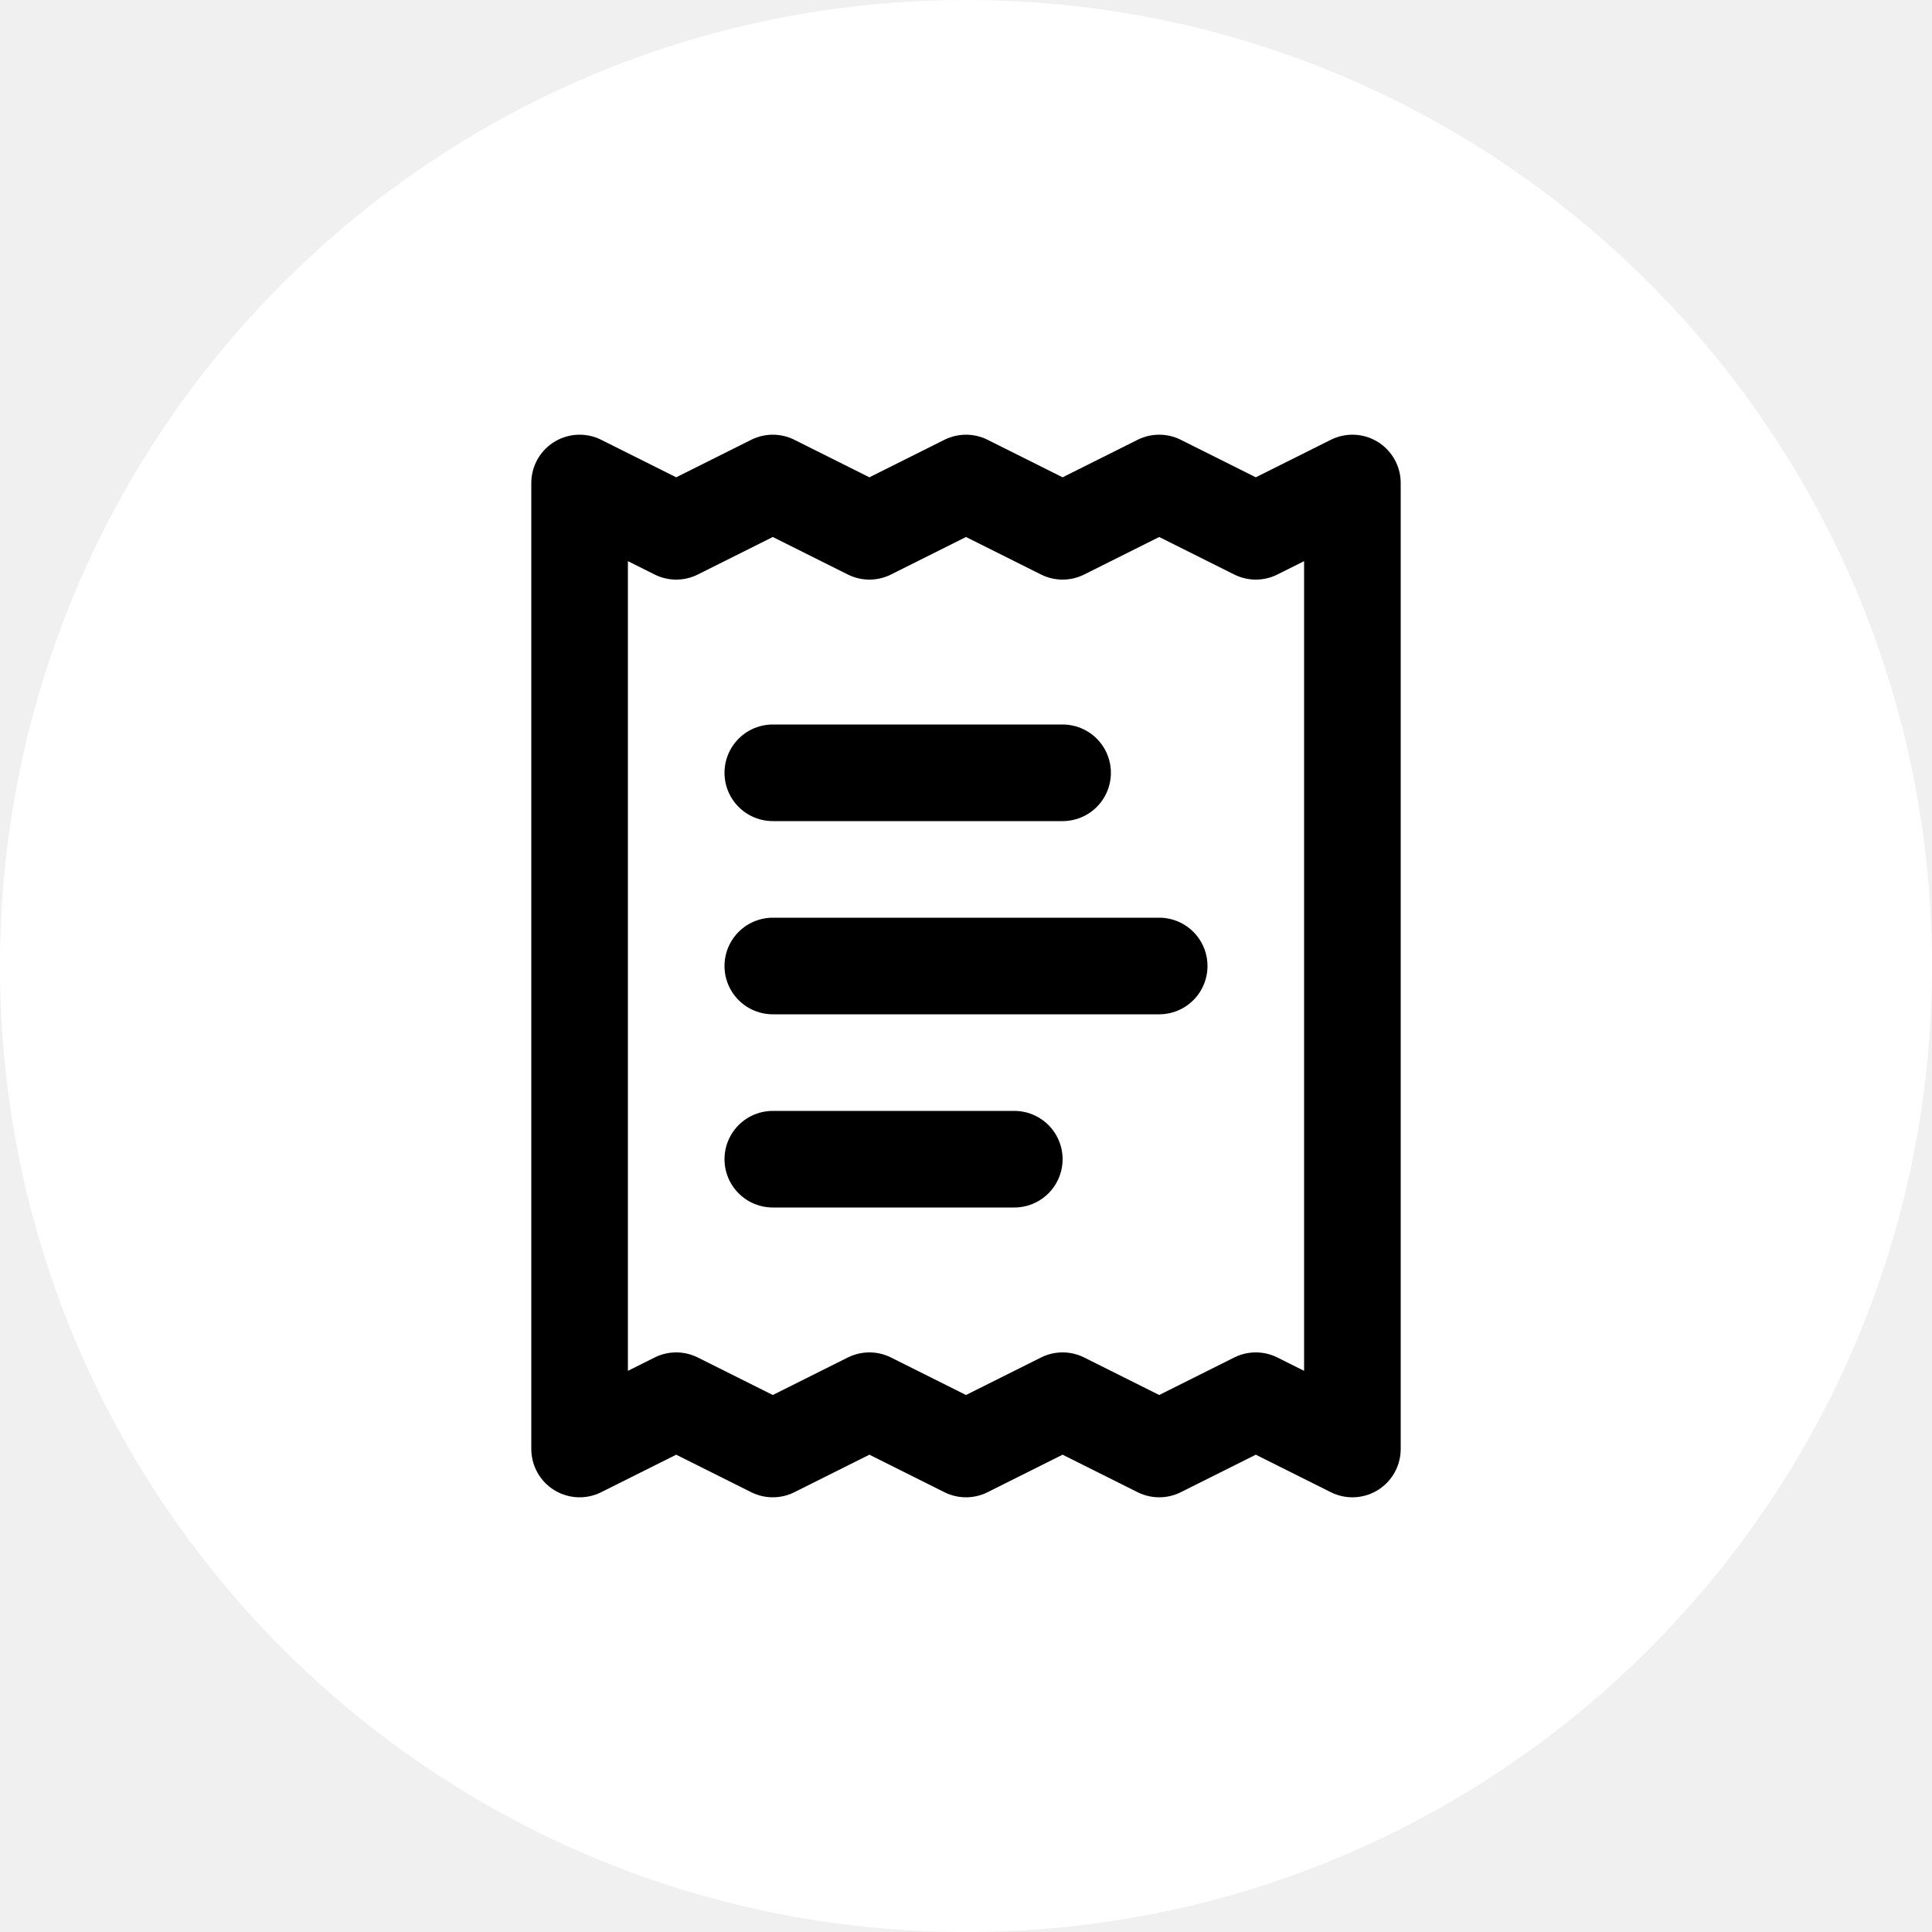
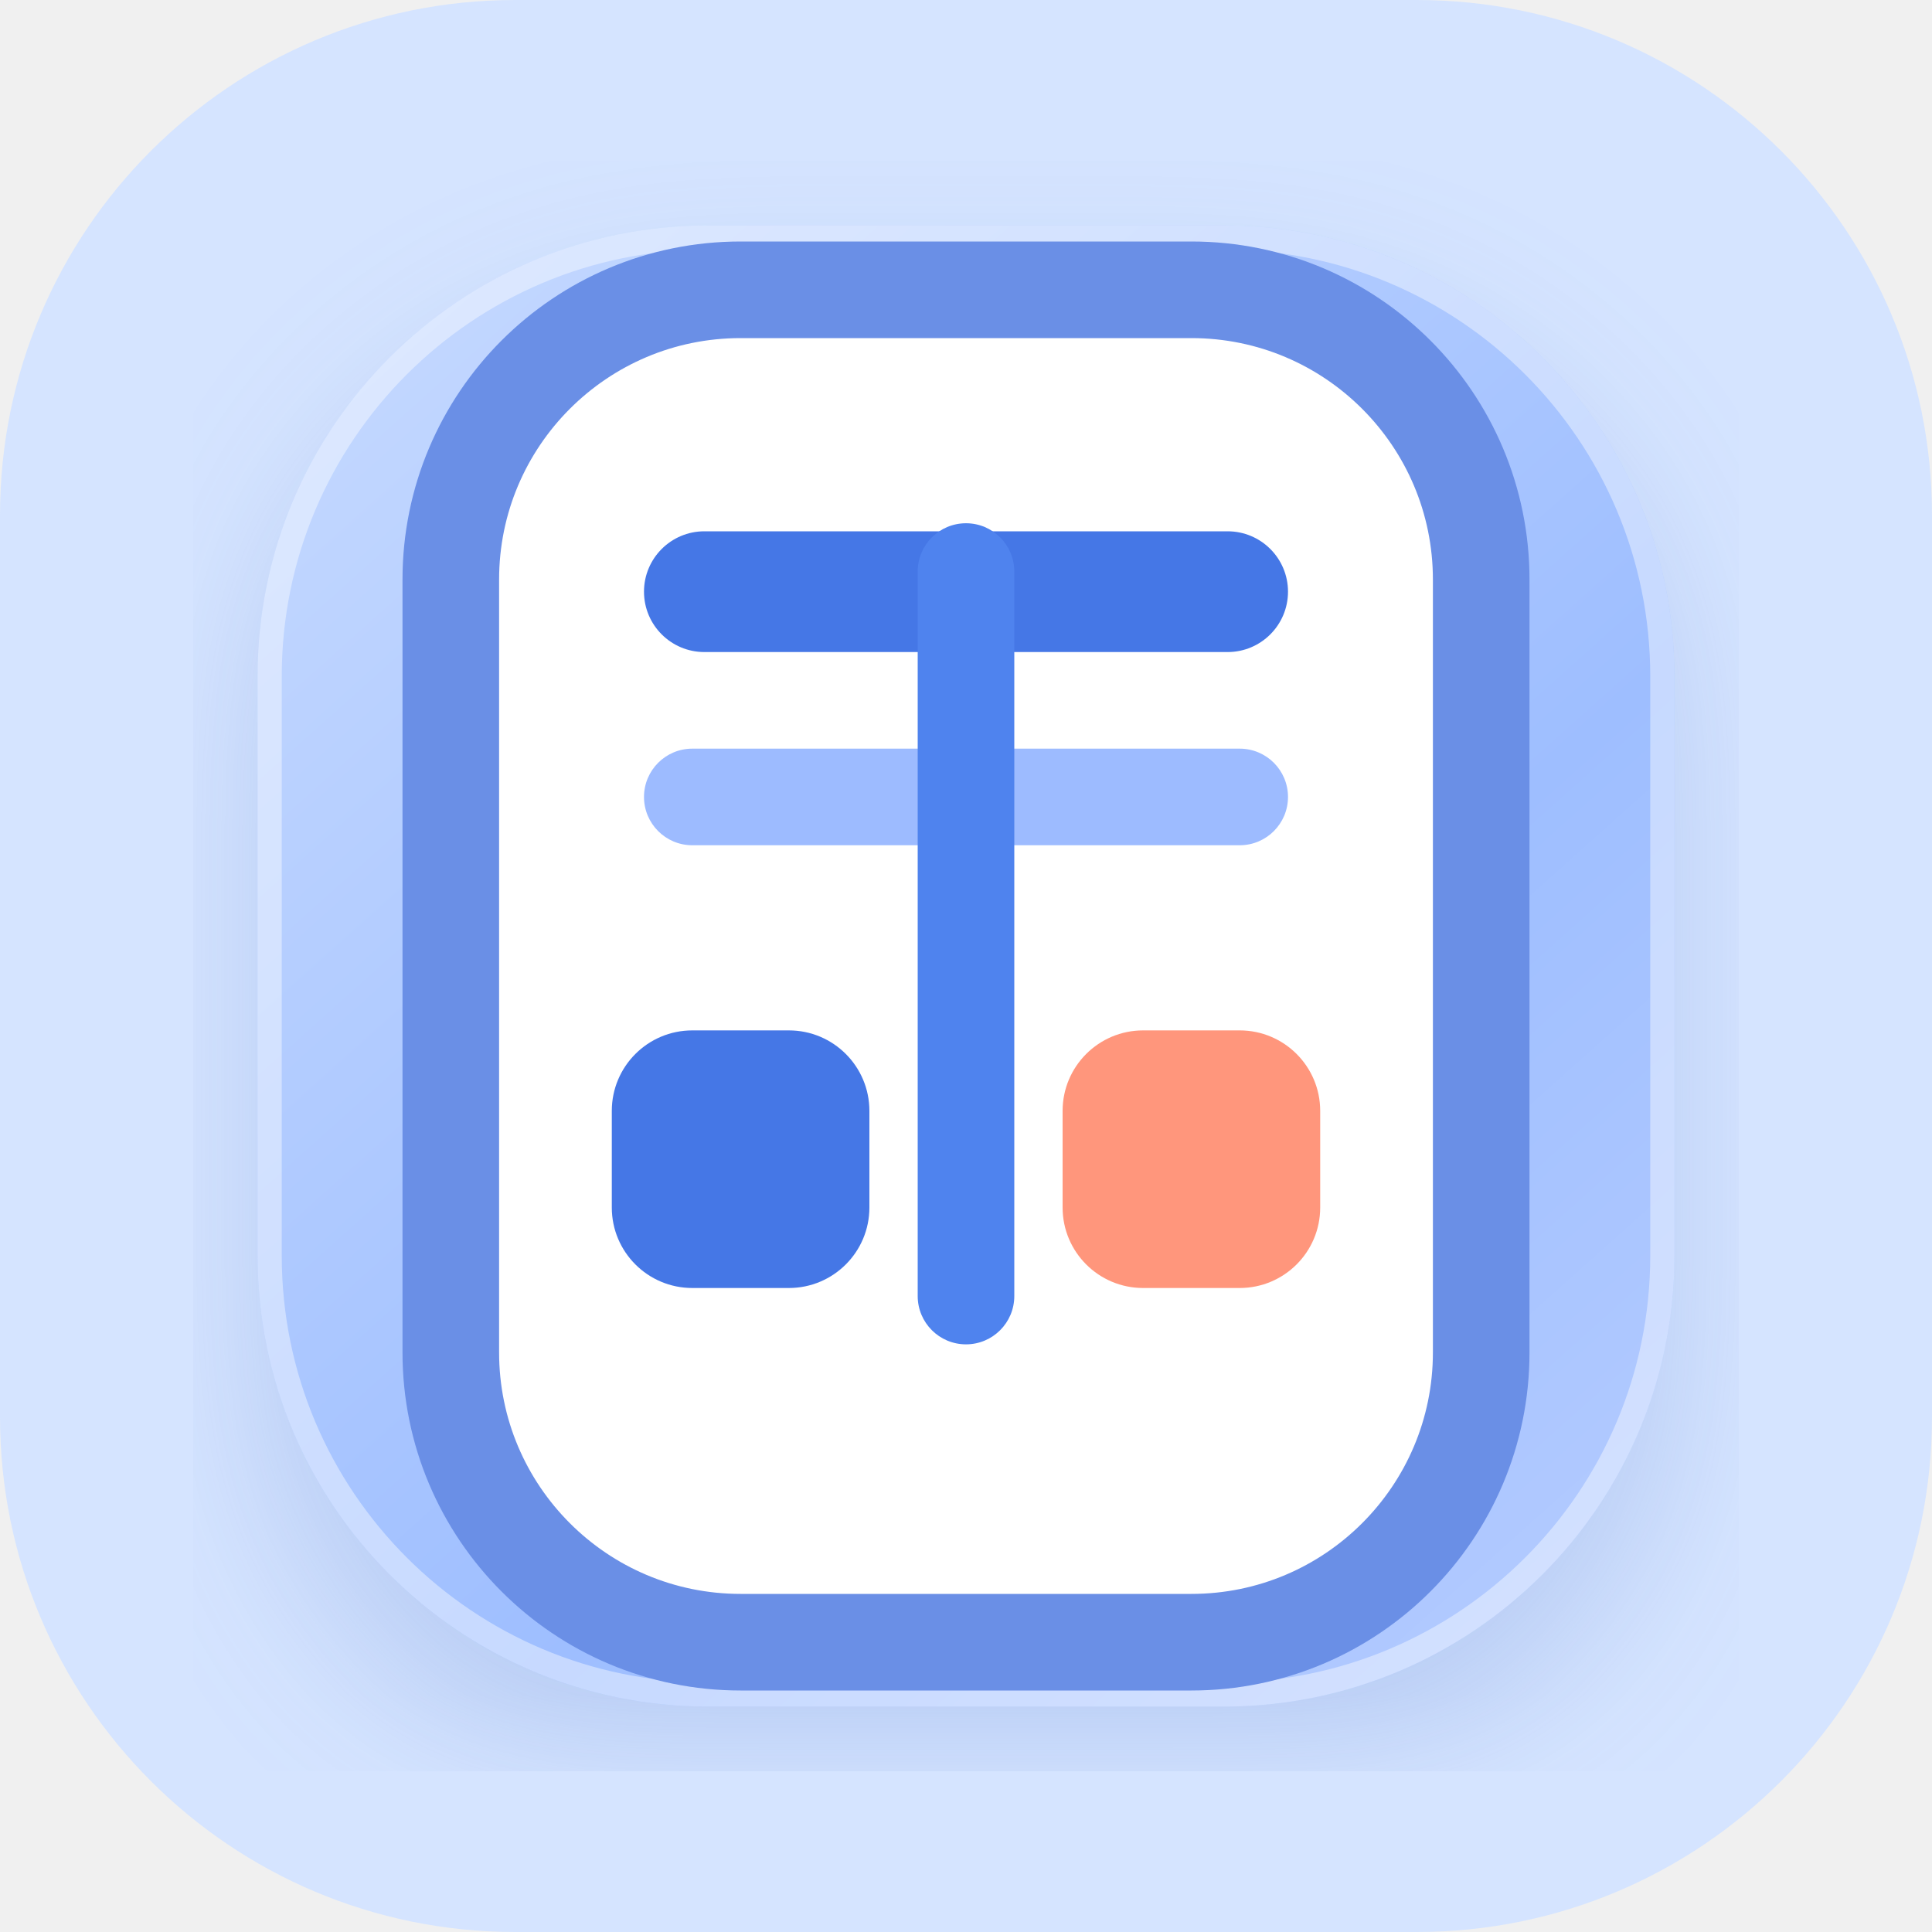
<svg xmlns="http://www.w3.org/2000/svg" width="240" height="240" viewBox="0 0 240 240" fill="none">
-   <circle cx="120" cy="120" r="120" fill="#ffffff" />
-   <g transform="translate(48, 48) scale(6)" stroke="#000000" stroke-width="2" stroke-linecap="round" stroke-linejoin="round">
-     <path d="M4 2v20l2-1 2 1 2-1 2 1 2-1 2 1 2-1 2 1V2l-2 1-2-1-2 1-2-1-2 1-2-1-2 1Z" />
-     <path d="M14 8H8" />
-     <path d="M16 12H8" />
-     <path d="M13 16H8" />
+   <defs>
+     <linearGradient id="badgeGradient" x1="36" y1="24" x2="206" y2="214" gradientUnits="userSpaceOnUse">
+       <stop offset="0" stop-color="#C8DBFF" />
+       <stop offset="0.62" stop-color="#9EBEFF" />
+       <stop offset="1" stop-color="#B7CDFF" />
+     </linearGradient>
+     <filter id="badgeShadow" x="24" y="20" width="192" height="200" filterUnits="userSpaceOnUse" color-interpolation-filters="sRGB">
+       <feFlood flood-opacity="0" result="BackgroundImageFix" />
+       <feColorMatrix in="SourceAlpha" type="matrix" values="0 0 0 0 0 0 0 0 0 0 0 0 0 0 0 0 0 0 127 0" result="hardAlpha" />
+       <feOffset dy="10" />
+       <feGaussianBlur stdDeviation="10" />
+       <feColorMatrix type="matrix" values="0 0 0 0 0.298 0 0 0 0 0.459 0 0 0 0 0.8 0 0 0 0.22 0" />
+       <feBlend mode="normal" in2="BackgroundImageFix" result="effect1_dropShadow_0_1" />
+       <feBlend mode="normal" in="SourceGraphic" in2="effect1_dropShadow_0_1" result="shape" />
+     </filter>
+   </defs>
+   <rect width="240" height="240" rx="64" fill="#D5E4FF" />
+   <g filter="url(#badgeShadow)">
+     <rect x="32" y="28" width="176" height="184" rx="56" fill="url(#badgeGradient)" />
+     <rect x="33.5" y="29.5" width="173" height="181" rx="54.5" stroke="white" stroke-opacity="0.42" stroke-width="3" />
  </g>
+   <ellipse cx="120" cy="56" rx="50" ry="16" fill="white" fill-opacity="0.28" />
+   <rect x="56" y="36" width="128" height="168" rx="36" fill="white" stroke="#6A8FE6" stroke-width="12" />
+   <rect x="80" y="66" width="80" height="15" rx="7.5" fill="#4577E6" />
+   <rect x="80" y="93" width="80" height="12" rx="6" fill="#9DBBFF" />
+   <rect x="114" y="65" width="12" height="102" rx="6" fill="#4F83EE" />
+   <rect x="76" y="128" width="32" height="32" rx="10" fill="#4577E6" />
+   <rect x="132" y="128" width="32" height="32" rx="10" fill="#FF967C" />
</svg>
